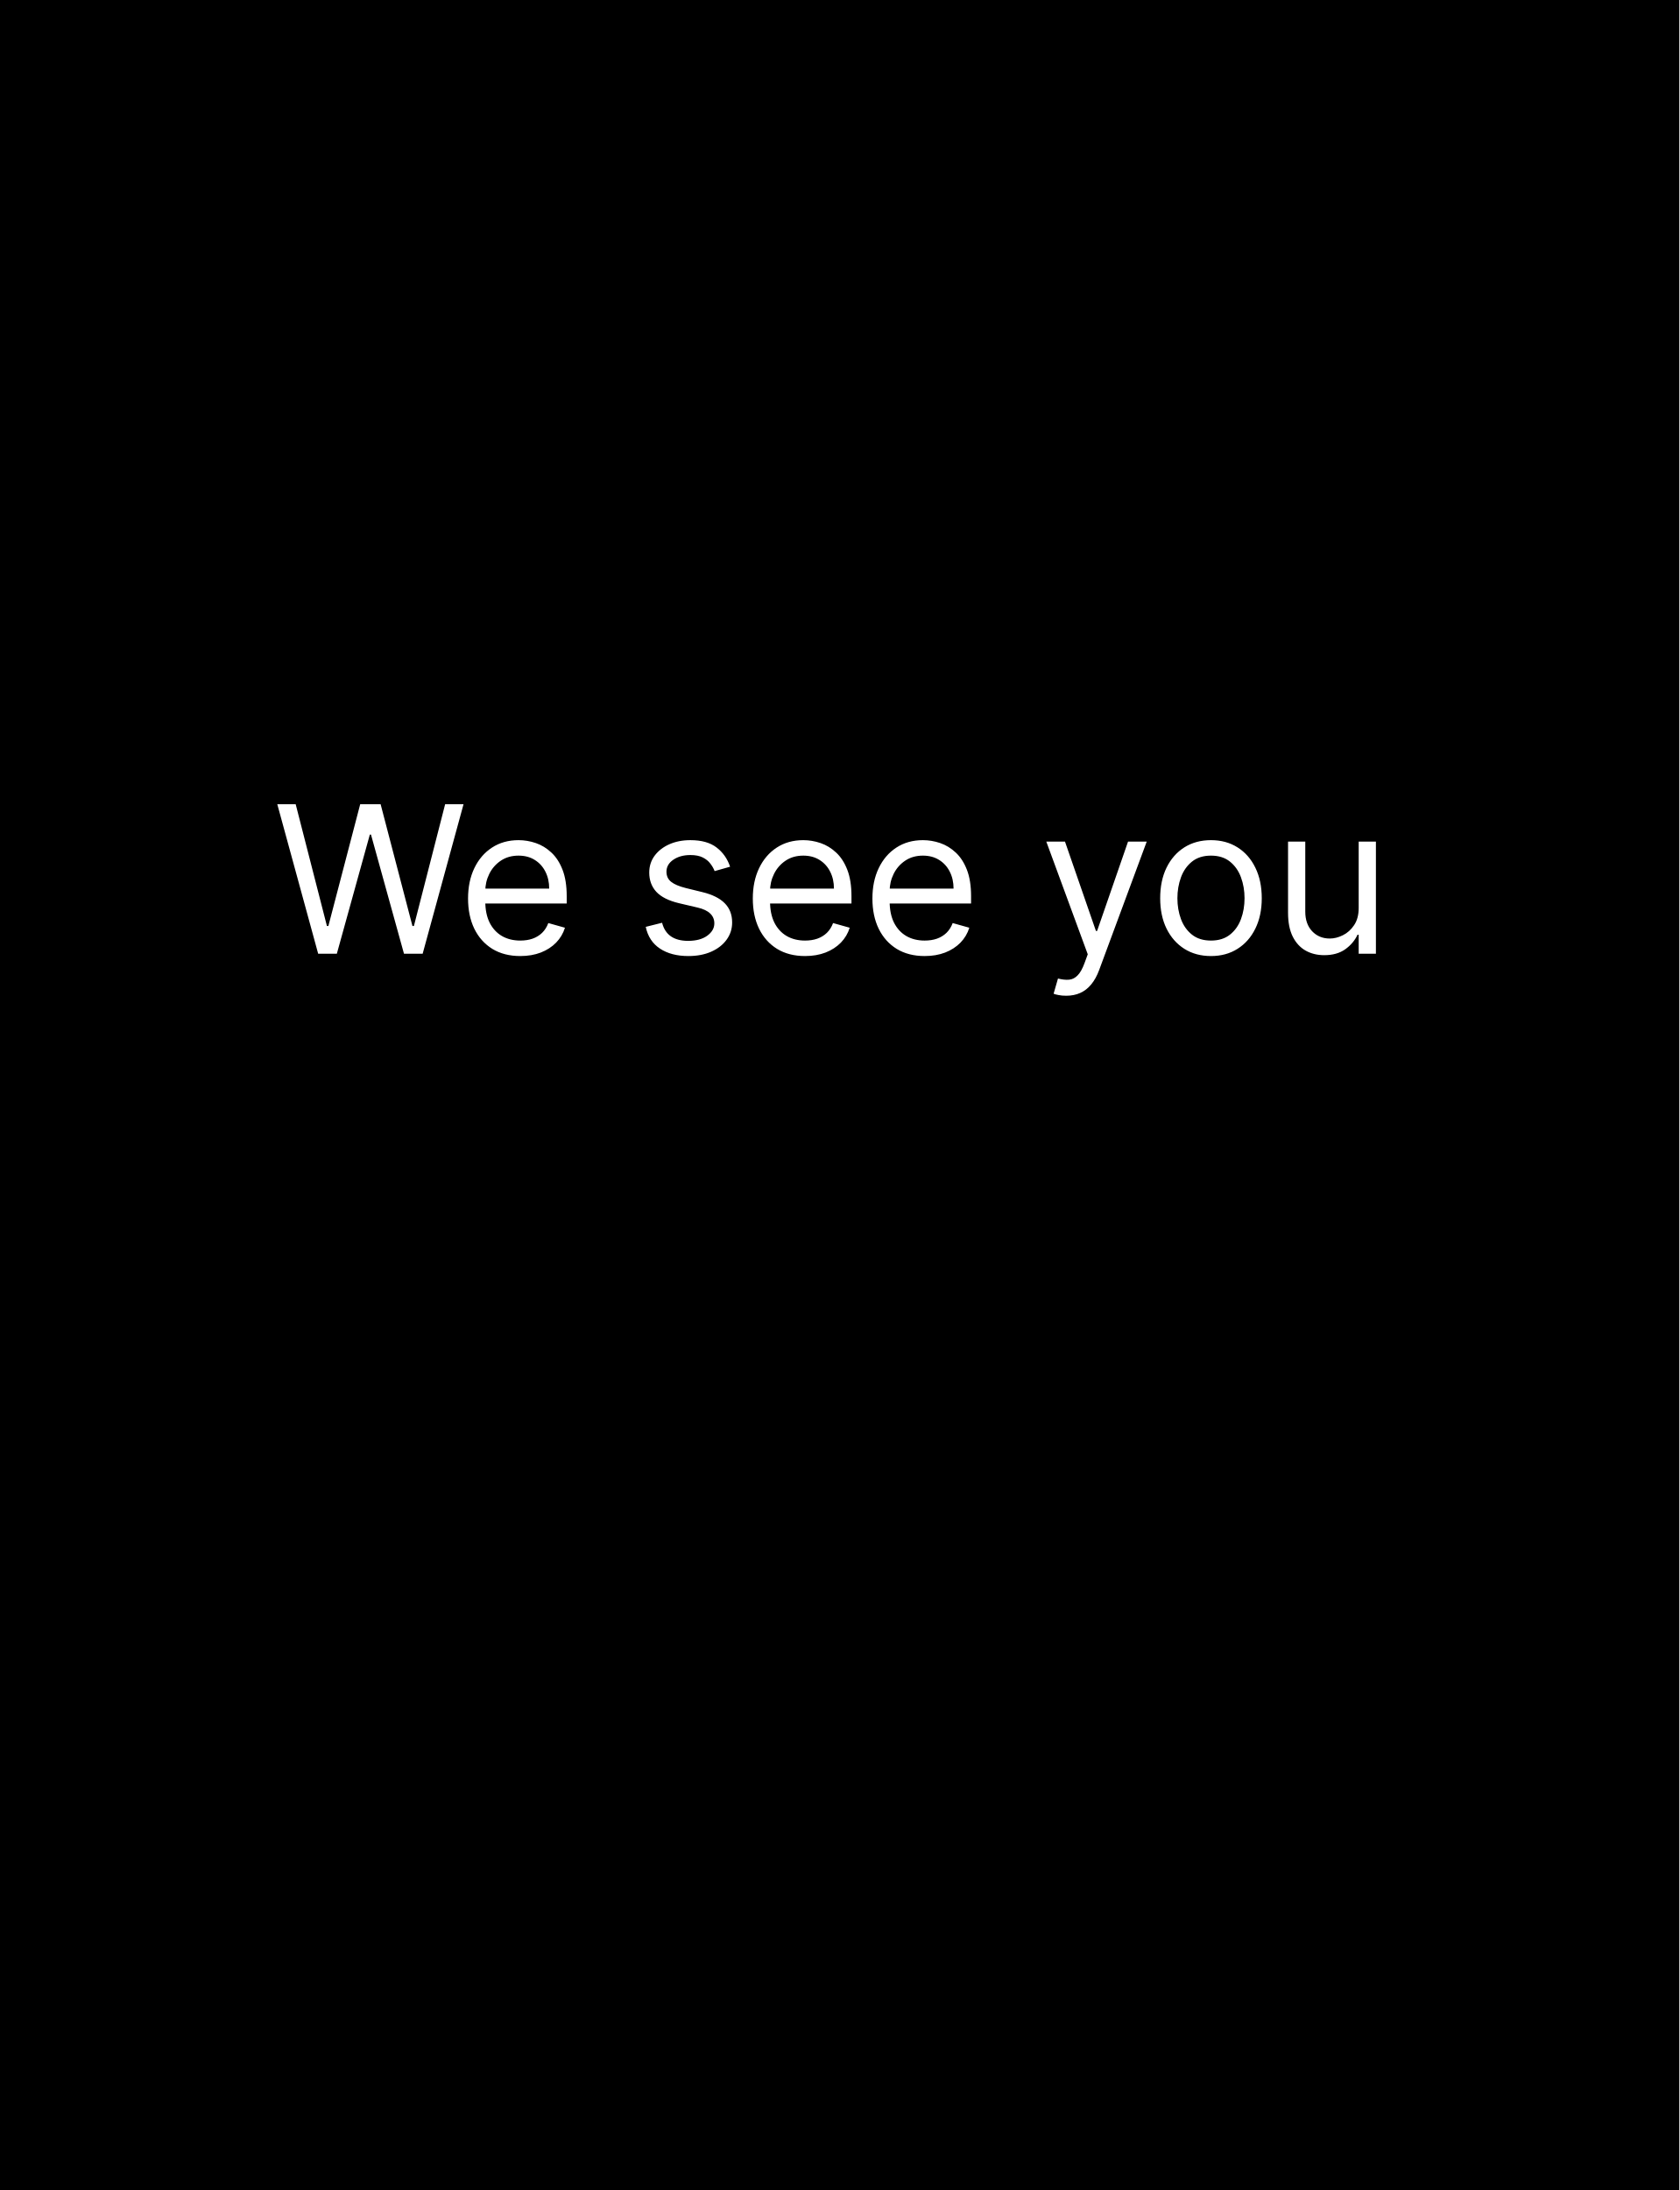
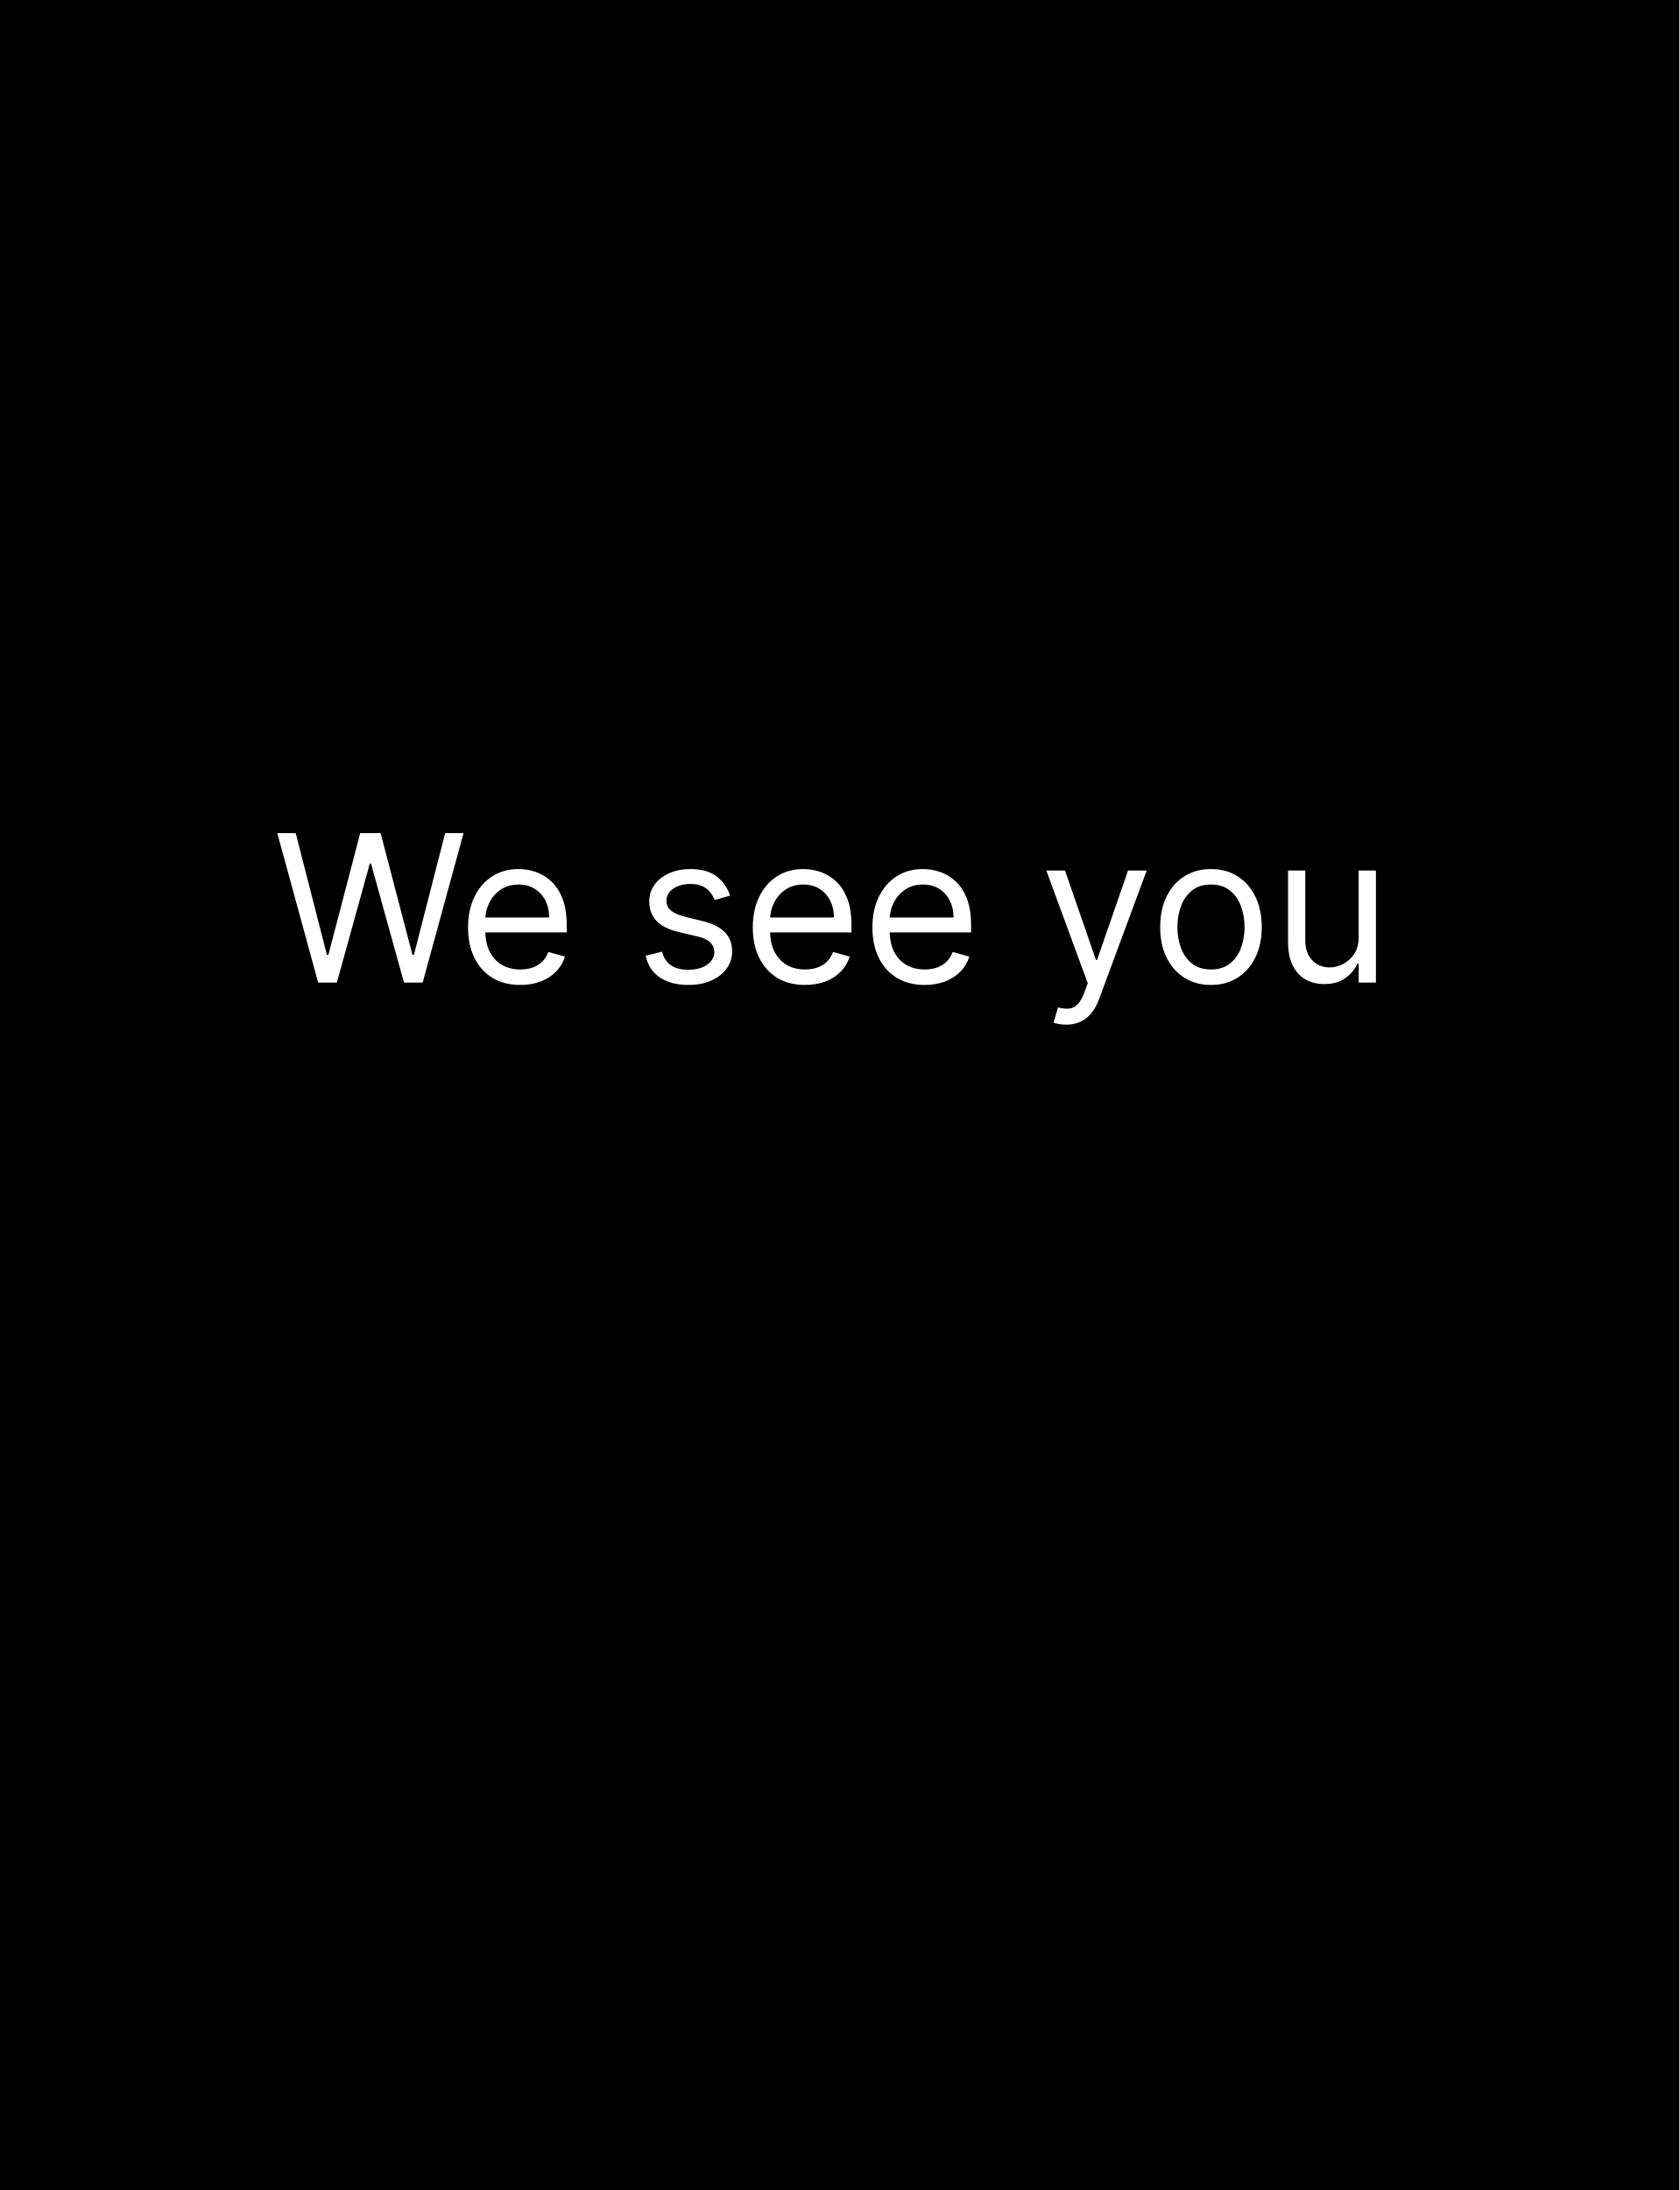
<svg xmlns="http://www.w3.org/2000/svg" width="523" height="682" viewBox="0 0 523 682" fill="none">
  <rect width="523" height="682" fill="black" />
-   <path d="M99.091 297L86.364 250.455H92.091L101.818 288.364H102.273L112.182 250.455H118.545L128.455 288.364H128.909L138.636 250.455H144.364L131.636 297H125.818L115.545 259.909H115.182L104.909 297H99.091ZM162.045 297.727C158.682 297.727 155.78 296.985 153.341 295.5C150.917 294 149.045 291.909 147.727 289.227C146.424 286.53 145.773 283.394 145.773 279.818C145.773 276.242 146.424 273.091 147.727 270.364C149.045 267.621 150.879 265.485 153.227 263.955C155.591 262.409 158.348 261.636 161.5 261.636C163.318 261.636 165.114 261.939 166.886 262.545C168.659 263.152 170.273 264.136 171.727 265.5C173.182 266.848 174.341 268.636 175.205 270.864C176.068 273.091 176.5 275.833 176.5 279.091V281.364H149.591V276.727H171.045C171.045 274.758 170.652 273 169.864 271.455C169.091 269.909 167.985 268.689 166.545 267.795C165.121 266.902 163.439 266.455 161.5 266.455C159.364 266.455 157.515 266.985 155.955 268.045C154.409 269.091 153.22 270.455 152.386 272.136C151.553 273.818 151.136 275.621 151.136 277.545V280.636C151.136 283.273 151.591 285.508 152.5 287.341C153.424 289.159 154.705 290.545 156.341 291.5C157.977 292.439 159.879 292.909 162.045 292.909C163.455 292.909 164.727 292.712 165.864 292.318C167.015 291.909 168.008 291.303 168.841 290.5C169.674 289.682 170.318 288.667 170.773 287.455L175.955 288.909C175.409 290.667 174.492 292.212 173.205 293.545C171.917 294.864 170.326 295.894 168.432 296.636C166.538 297.364 164.409 297.727 162.045 297.727ZM227.386 269.909L222.568 271.273C222.265 270.47 221.818 269.689 221.227 268.932C220.652 268.159 219.864 267.523 218.864 267.023C217.864 266.523 216.583 266.273 215.023 266.273C212.886 266.273 211.106 266.765 209.682 267.75C208.273 268.72 207.568 269.955 207.568 271.455C207.568 272.788 208.053 273.841 209.023 274.614C209.992 275.386 211.508 276.03 213.568 276.545L218.75 277.818C221.871 278.576 224.197 279.735 225.727 281.295C227.258 282.841 228.023 284.833 228.023 287.273C228.023 289.273 227.447 291.061 226.295 292.636C225.159 294.212 223.568 295.455 221.523 296.364C219.477 297.273 217.098 297.727 214.386 297.727C210.826 297.727 207.879 296.955 205.545 295.409C203.212 293.864 201.735 291.606 201.114 288.636L206.205 287.364C206.689 289.242 207.606 290.652 208.955 291.591C210.318 292.53 212.098 293 214.295 293C216.795 293 218.78 292.47 220.25 291.409C221.735 290.333 222.477 289.045 222.477 287.545C222.477 286.333 222.053 285.318 221.205 284.5C220.356 283.667 219.053 283.045 217.295 282.636L211.477 281.273C208.28 280.515 205.932 279.341 204.432 277.75C202.947 276.144 202.205 274.136 202.205 271.727C202.205 269.758 202.758 268.015 203.864 266.5C204.985 264.985 206.508 263.795 208.432 262.932C210.371 262.068 212.568 261.636 215.023 261.636C218.477 261.636 221.189 262.394 223.159 263.909C225.144 265.424 226.553 267.424 227.386 269.909ZM250.733 297.727C247.369 297.727 244.468 296.985 242.028 295.5C239.604 294 237.733 291.909 236.415 289.227C235.112 286.53 234.46 283.394 234.46 279.818C234.46 276.242 235.112 273.091 236.415 270.364C237.733 267.621 239.566 265.485 241.915 263.955C244.278 262.409 247.036 261.636 250.188 261.636C252.006 261.636 253.801 261.939 255.574 262.545C257.347 263.152 258.96 264.136 260.415 265.5C261.869 266.848 263.028 268.636 263.892 270.864C264.756 273.091 265.188 275.833 265.188 279.091V281.364H238.278V276.727H259.733C259.733 274.758 259.339 273 258.551 271.455C257.778 269.909 256.672 268.689 255.233 267.795C253.809 266.902 252.127 266.455 250.188 266.455C248.051 266.455 246.203 266.985 244.642 268.045C243.097 269.091 241.907 270.455 241.074 272.136C240.241 273.818 239.824 275.621 239.824 277.545V280.636C239.824 283.273 240.278 285.508 241.188 287.341C242.112 289.159 243.392 290.545 245.028 291.5C246.665 292.439 248.566 292.909 250.733 292.909C252.142 292.909 253.415 292.712 254.551 292.318C255.703 291.909 256.695 291.303 257.528 290.5C258.362 289.682 259.006 288.667 259.46 287.455L264.642 288.909C264.097 290.667 263.18 292.212 261.892 293.545C260.604 294.864 259.013 295.894 257.119 296.636C255.225 297.364 253.097 297.727 250.733 297.727ZM287.983 297.727C284.619 297.727 281.718 296.985 279.278 295.5C276.854 294 274.983 291.909 273.665 289.227C272.362 286.53 271.71 283.394 271.71 279.818C271.71 276.242 272.362 273.091 273.665 270.364C274.983 267.621 276.816 265.485 279.165 263.955C281.528 262.409 284.286 261.636 287.438 261.636C289.256 261.636 291.051 261.939 292.824 262.545C294.597 263.152 296.21 264.136 297.665 265.5C299.119 266.848 300.278 268.636 301.142 270.864C302.006 273.091 302.438 275.833 302.438 279.091V281.364H275.528V276.727H296.983C296.983 274.758 296.589 273 295.801 271.455C295.028 269.909 293.922 268.689 292.483 267.795C291.059 266.902 289.377 266.455 287.438 266.455C285.301 266.455 283.453 266.985 281.892 268.045C280.347 269.091 279.157 270.455 278.324 272.136C277.491 273.818 277.074 275.621 277.074 277.545V280.636C277.074 283.273 277.528 285.508 278.438 287.341C279.362 289.159 280.642 290.545 282.278 291.5C283.915 292.439 285.816 292.909 287.983 292.909C289.392 292.909 290.665 292.712 291.801 292.318C292.953 291.909 293.945 291.303 294.778 290.5C295.612 289.682 296.256 288.667 296.71 287.455L301.892 288.909C301.347 290.667 300.43 292.212 299.142 293.545C297.854 294.864 296.263 295.894 294.369 296.636C292.475 297.364 290.347 297.727 287.983 297.727ZM332.051 310.091C331.142 310.091 330.331 310.015 329.619 309.864C328.907 309.727 328.415 309.591 328.142 309.455L329.506 304.727C330.809 305.061 331.96 305.182 332.96 305.091C333.96 305 334.847 304.553 335.619 303.75C336.407 302.962 337.127 301.682 337.778 299.909L338.778 297.182L325.869 262.091H331.688L341.324 289.909H341.688L351.324 262.091H357.142L342.324 302.091C341.657 303.894 340.831 305.386 339.847 306.568C338.862 307.765 337.718 308.652 336.415 309.227C335.127 309.803 333.672 310.091 332.051 310.091ZM377.153 297.727C374.002 297.727 371.237 296.977 368.858 295.477C366.494 293.977 364.646 291.879 363.312 289.182C361.994 286.485 361.335 283.333 361.335 279.727C361.335 276.091 361.994 272.917 363.312 270.205C364.646 267.492 366.494 265.386 368.858 263.886C371.237 262.386 374.002 261.636 377.153 261.636C380.305 261.636 383.063 262.386 385.426 263.886C387.805 265.386 389.653 267.492 390.972 270.205C392.305 272.917 392.972 276.091 392.972 279.727C392.972 283.333 392.305 286.485 390.972 289.182C389.653 291.879 387.805 293.977 385.426 295.477C383.063 296.977 380.305 297.727 377.153 297.727ZM377.153 292.909C379.547 292.909 381.517 292.295 383.062 291.068C384.608 289.841 385.752 288.227 386.494 286.227C387.237 284.227 387.608 282.061 387.608 279.727C387.608 277.394 387.237 275.22 386.494 273.205C385.752 271.189 384.608 269.561 383.062 268.318C381.517 267.076 379.547 266.455 377.153 266.455C374.759 266.455 372.79 267.076 371.244 268.318C369.699 269.561 368.555 271.189 367.812 273.205C367.07 275.22 366.699 277.394 366.699 279.727C366.699 282.061 367.07 284.227 367.812 286.227C368.555 288.227 369.699 289.841 371.244 291.068C372.79 292.295 374.759 292.909 377.153 292.909ZM423.159 282.727V262.091H428.523V297H423.159V291.091H422.795C421.977 292.864 420.705 294.371 418.977 295.614C417.25 296.841 415.068 297.455 412.432 297.455C410.25 297.455 408.311 296.977 406.614 296.023C404.917 295.053 403.583 293.598 402.614 291.659C401.644 289.705 401.159 287.242 401.159 284.273V262.091H406.523V283.909C406.523 286.455 407.235 288.485 408.659 290C410.098 291.515 411.932 292.273 414.159 292.273C415.492 292.273 416.848 291.932 418.227 291.25C419.621 290.568 420.788 289.523 421.727 288.114C422.682 286.705 423.159 284.909 423.159 282.727Z" fill="white" />
+   <path d="M99.091 306L86.364 259.455H92.091L101.818 297.364H102.273L112.182 259.455H118.545L128.455 297.364H128.909L138.636 259.455H144.364L131.636 306H125.818L115.545 268.909H115.182L104.909 306H99.091ZM162.045 306.727C158.682 306.727 155.78 305.985 153.341 304.5C150.917 303 149.045 300.909 147.727 298.227C146.424 295.53 145.773 292.394 145.773 288.818C145.773 285.242 146.424 282.091 147.727 279.364C149.045 276.621 150.879 274.485 153.227 272.955C155.591 271.409 158.348 270.636 161.5 270.636C163.318 270.636 165.114 270.939 166.886 271.545C168.659 272.152 170.273 273.136 171.727 274.5C173.182 275.848 174.341 277.636 175.205 279.864C176.068 282.091 176.5 284.833 176.5 288.091V290.364H149.591V285.727H171.045C171.045 283.758 170.652 282 169.864 280.455C169.091 278.909 167.985 277.689 166.545 276.795C165.121 275.902 163.439 275.455 161.5 275.455C159.364 275.455 157.515 275.985 155.955 277.045C154.409 278.091 153.22 279.455 152.386 281.136C151.553 282.818 151.136 284.621 151.136 286.545V289.636C151.136 292.273 151.591 294.508 152.5 296.341C153.424 298.159 154.705 299.545 156.341 300.5C157.977 301.439 159.879 301.909 162.045 301.909C163.455 301.909 164.727 301.712 165.864 301.318C167.015 300.909 168.008 300.303 168.841 299.5C169.674 298.682 170.318 297.667 170.773 296.455L175.955 297.909C175.409 299.667 174.492 301.212 173.205 302.545C171.917 303.864 170.326 304.894 168.432 305.636C166.538 306.364 164.409 306.727 162.045 306.727ZM227.386 278.909L222.568 280.273C222.265 279.47 221.818 278.689 221.227 277.932C220.652 277.159 219.864 276.523 218.864 276.023C217.864 275.523 216.583 275.273 215.023 275.273C212.886 275.273 211.106 275.765 209.682 276.75C208.273 277.72 207.568 278.955 207.568 280.455C207.568 281.788 208.053 282.841 209.023 283.614C209.992 284.386 211.508 285.03 213.568 285.545L218.75 286.818C221.871 287.576 224.197 288.735 225.727 290.295C227.258 291.841 228.023 293.833 228.023 296.273C228.023 298.273 227.447 300.061 226.295 301.636C225.159 303.212 223.568 304.455 221.523 305.364C219.477 306.273 217.098 306.727 214.386 306.727C210.826 306.727 207.879 305.955 205.545 304.409C203.212 302.864 201.735 300.606 201.114 297.636L206.205 296.364C206.689 298.242 207.606 299.652 208.955 300.591C210.318 301.53 212.098 302 214.295 302C216.795 302 218.78 301.47 220.25 300.409C221.735 299.333 222.477 298.045 222.477 296.545C222.477 295.333 222.053 294.318 221.205 293.5C220.356 292.667 219.053 292.045 217.295 291.636L211.477 290.273C208.28 289.515 205.932 288.341 204.432 286.75C202.947 285.144 202.205 283.136 202.205 280.727C202.205 278.758 202.758 277.015 203.864 275.5C204.985 273.985 206.508 272.795 208.432 271.932C210.371 271.068 212.568 270.636 215.023 270.636C218.477 270.636 221.189 271.394 223.159 272.909C225.144 274.424 226.553 276.424 227.386 278.909ZM250.733 306.727C247.369 306.727 244.468 305.985 242.028 304.5C239.604 303 237.733 300.909 236.415 298.227C235.112 295.53 234.46 292.394 234.46 288.818C234.46 285.242 235.112 282.091 236.415 279.364C237.733 276.621 239.566 274.485 241.915 272.955C244.278 271.409 247.036 270.636 250.188 270.636C252.006 270.636 253.801 270.939 255.574 271.545C257.347 272.152 258.96 273.136 260.415 274.5C261.869 275.848 263.028 277.636 263.892 279.864C264.756 282.091 265.188 284.833 265.188 288.091V290.364H238.278V285.727H259.733C259.733 283.758 259.339 282 258.551 280.455C257.778 278.909 256.672 277.689 255.233 276.795C253.809 275.902 252.127 275.455 250.188 275.455C248.051 275.455 246.203 275.985 244.642 277.045C243.097 278.091 241.907 279.455 241.074 281.136C240.241 282.818 239.824 284.621 239.824 286.545V289.636C239.824 292.273 240.278 294.508 241.188 296.341C242.112 298.159 243.392 299.545 245.028 300.5C246.665 301.439 248.566 301.909 250.733 301.909C252.142 301.909 253.415 301.712 254.551 301.318C255.703 300.909 256.695 300.303 257.528 299.5C258.362 298.682 259.006 297.667 259.46 296.455L264.642 297.909C264.097 299.667 263.18 301.212 261.892 302.545C260.604 303.864 259.013 304.894 257.119 305.636C255.225 306.364 253.097 306.727 250.733 306.727ZM287.983 306.727C284.619 306.727 281.718 305.985 279.278 304.5C276.854 303 274.983 300.909 273.665 298.227C272.362 295.53 271.71 292.394 271.71 288.818C271.71 285.242 272.362 282.091 273.665 279.364C274.983 276.621 276.816 274.485 279.165 272.955C281.528 271.409 284.286 270.636 287.438 270.636C289.256 270.636 291.051 270.939 292.824 271.545C294.597 272.152 296.21 273.136 297.665 274.5C299.119 275.848 300.278 277.636 301.142 279.864C302.006 282.091 302.438 284.833 302.438 288.091V290.364H275.528V285.727H296.983C296.983 283.758 296.589 282 295.801 280.455C295.028 278.909 293.922 277.689 292.483 276.795C291.059 275.902 289.377 275.455 287.438 275.455C285.301 275.455 283.453 275.985 281.892 277.045C280.347 278.091 279.157 279.455 278.324 281.136C277.491 282.818 277.074 284.621 277.074 286.545V289.636C277.074 292.273 277.528 294.508 278.438 296.341C279.362 298.159 280.642 299.545 282.278 300.5C283.915 301.439 285.816 301.909 287.983 301.909C289.392 301.909 290.665 301.712 291.801 301.318C292.953 300.909 293.945 300.303 294.778 299.5C295.612 298.682 296.256 297.667 296.71 296.455L301.892 297.909C301.347 299.667 300.43 301.212 299.142 302.545C297.854 303.864 296.263 304.894 294.369 305.636C292.475 306.364 290.347 306.727 287.983 306.727ZM332.051 319.091C331.142 319.091 330.331 319.015 329.619 318.864C328.907 318.727 328.415 318.591 328.142 318.455L329.506 313.727C330.809 314.061 331.96 314.182 332.96 314.091C333.96 314 334.847 313.553 335.619 312.75C336.407 311.962 337.127 310.682 337.778 308.909L338.778 306.182L325.869 271.091H331.688L341.324 298.909H341.688L351.324 271.091H357.142L342.324 311.091C341.657 312.894 340.831 314.386 339.847 315.568C338.862 316.765 337.718 317.652 336.415 318.227C335.127 318.803 333.672 319.091 332.051 319.091ZM377.153 306.727C374.002 306.727 371.237 305.977 368.858 304.477C366.494 302.977 364.646 300.879 363.312 298.182C361.994 295.485 361.335 292.333 361.335 288.727C361.335 285.091 361.994 281.917 363.312 279.205C364.646 276.492 366.494 274.386 368.858 272.886C371.237 271.386 374.002 270.636 377.153 270.636C380.305 270.636 383.063 271.386 385.426 272.886C387.805 274.386 389.653 276.492 390.972 279.205C392.305 281.917 392.972 285.091 392.972 288.727C392.972 292.333 392.305 295.485 390.972 298.182C389.653 300.879 387.805 302.977 385.426 304.477C383.063 305.977 380.305 306.727 377.153 306.727ZM377.153 301.909C379.547 301.909 381.517 301.295 383.062 300.068C384.608 298.841 385.752 297.227 386.494 295.227C387.237 293.227 387.608 291.061 387.608 288.727C387.608 286.394 387.237 284.22 386.494 282.205C385.752 280.189 384.608 278.561 383.062 277.318C381.517 276.076 379.547 275.455 377.153 275.455C374.759 275.455 372.79 276.076 371.244 277.318C369.699 278.561 368.555 280.189 367.812 282.205C367.07 284.22 366.699 286.394 366.699 288.727C366.699 291.061 367.07 293.227 367.812 295.227C368.555 297.227 369.699 298.841 371.244 300.068C372.79 301.295 374.759 301.909 377.153 301.909ZM423.159 291.727V271.091H428.523V306H423.159V300.091H422.795C421.977 301.864 420.705 303.371 418.977 304.614C417.25 305.841 415.068 306.455 412.432 306.455C410.25 306.455 408.311 305.977 406.614 305.023C404.917 304.053 403.583 302.598 402.614 300.659C401.644 298.705 401.159 296.242 401.159 293.273V271.091H406.523V292.909C406.523 295.455 407.235 297.485 408.659 299C410.098 300.515 411.932 301.273 414.159 301.273C415.492 301.273 416.848 300.932 418.227 300.25C419.621 299.568 420.788 298.523 421.727 297.114C422.682 295.705 423.159 293.909 423.159 291.727Z" fill="white" />
</svg>
